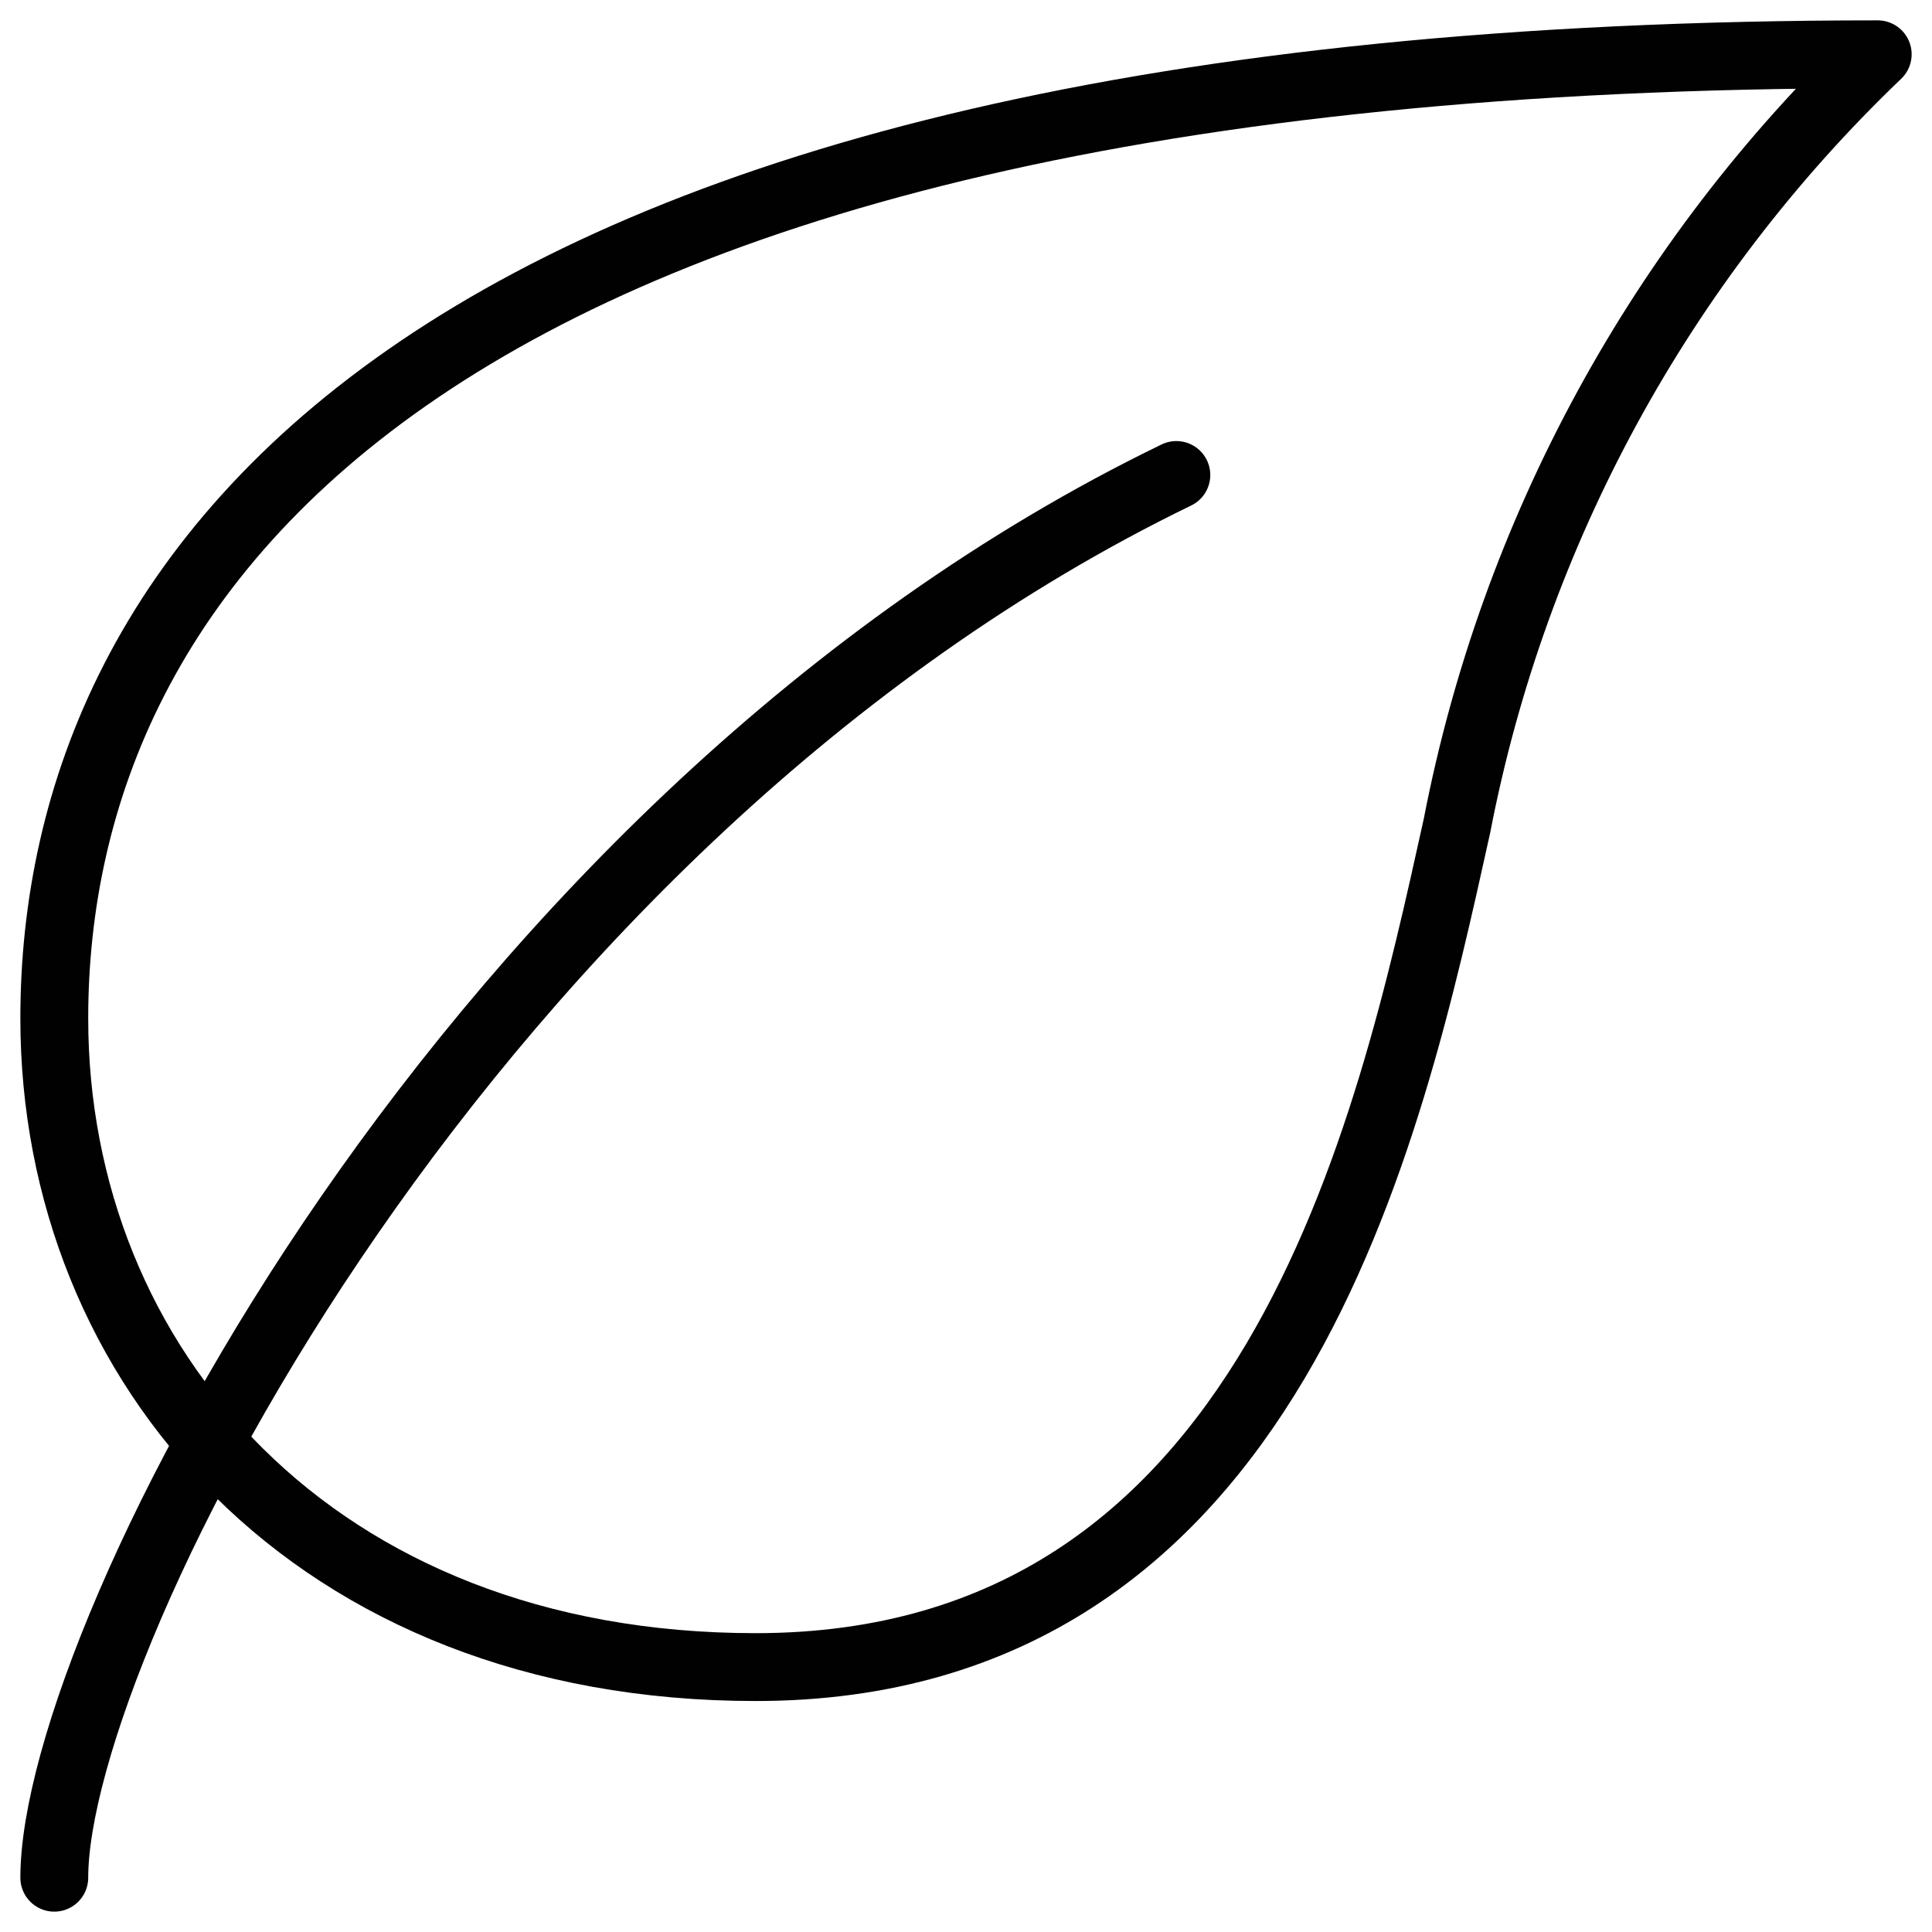
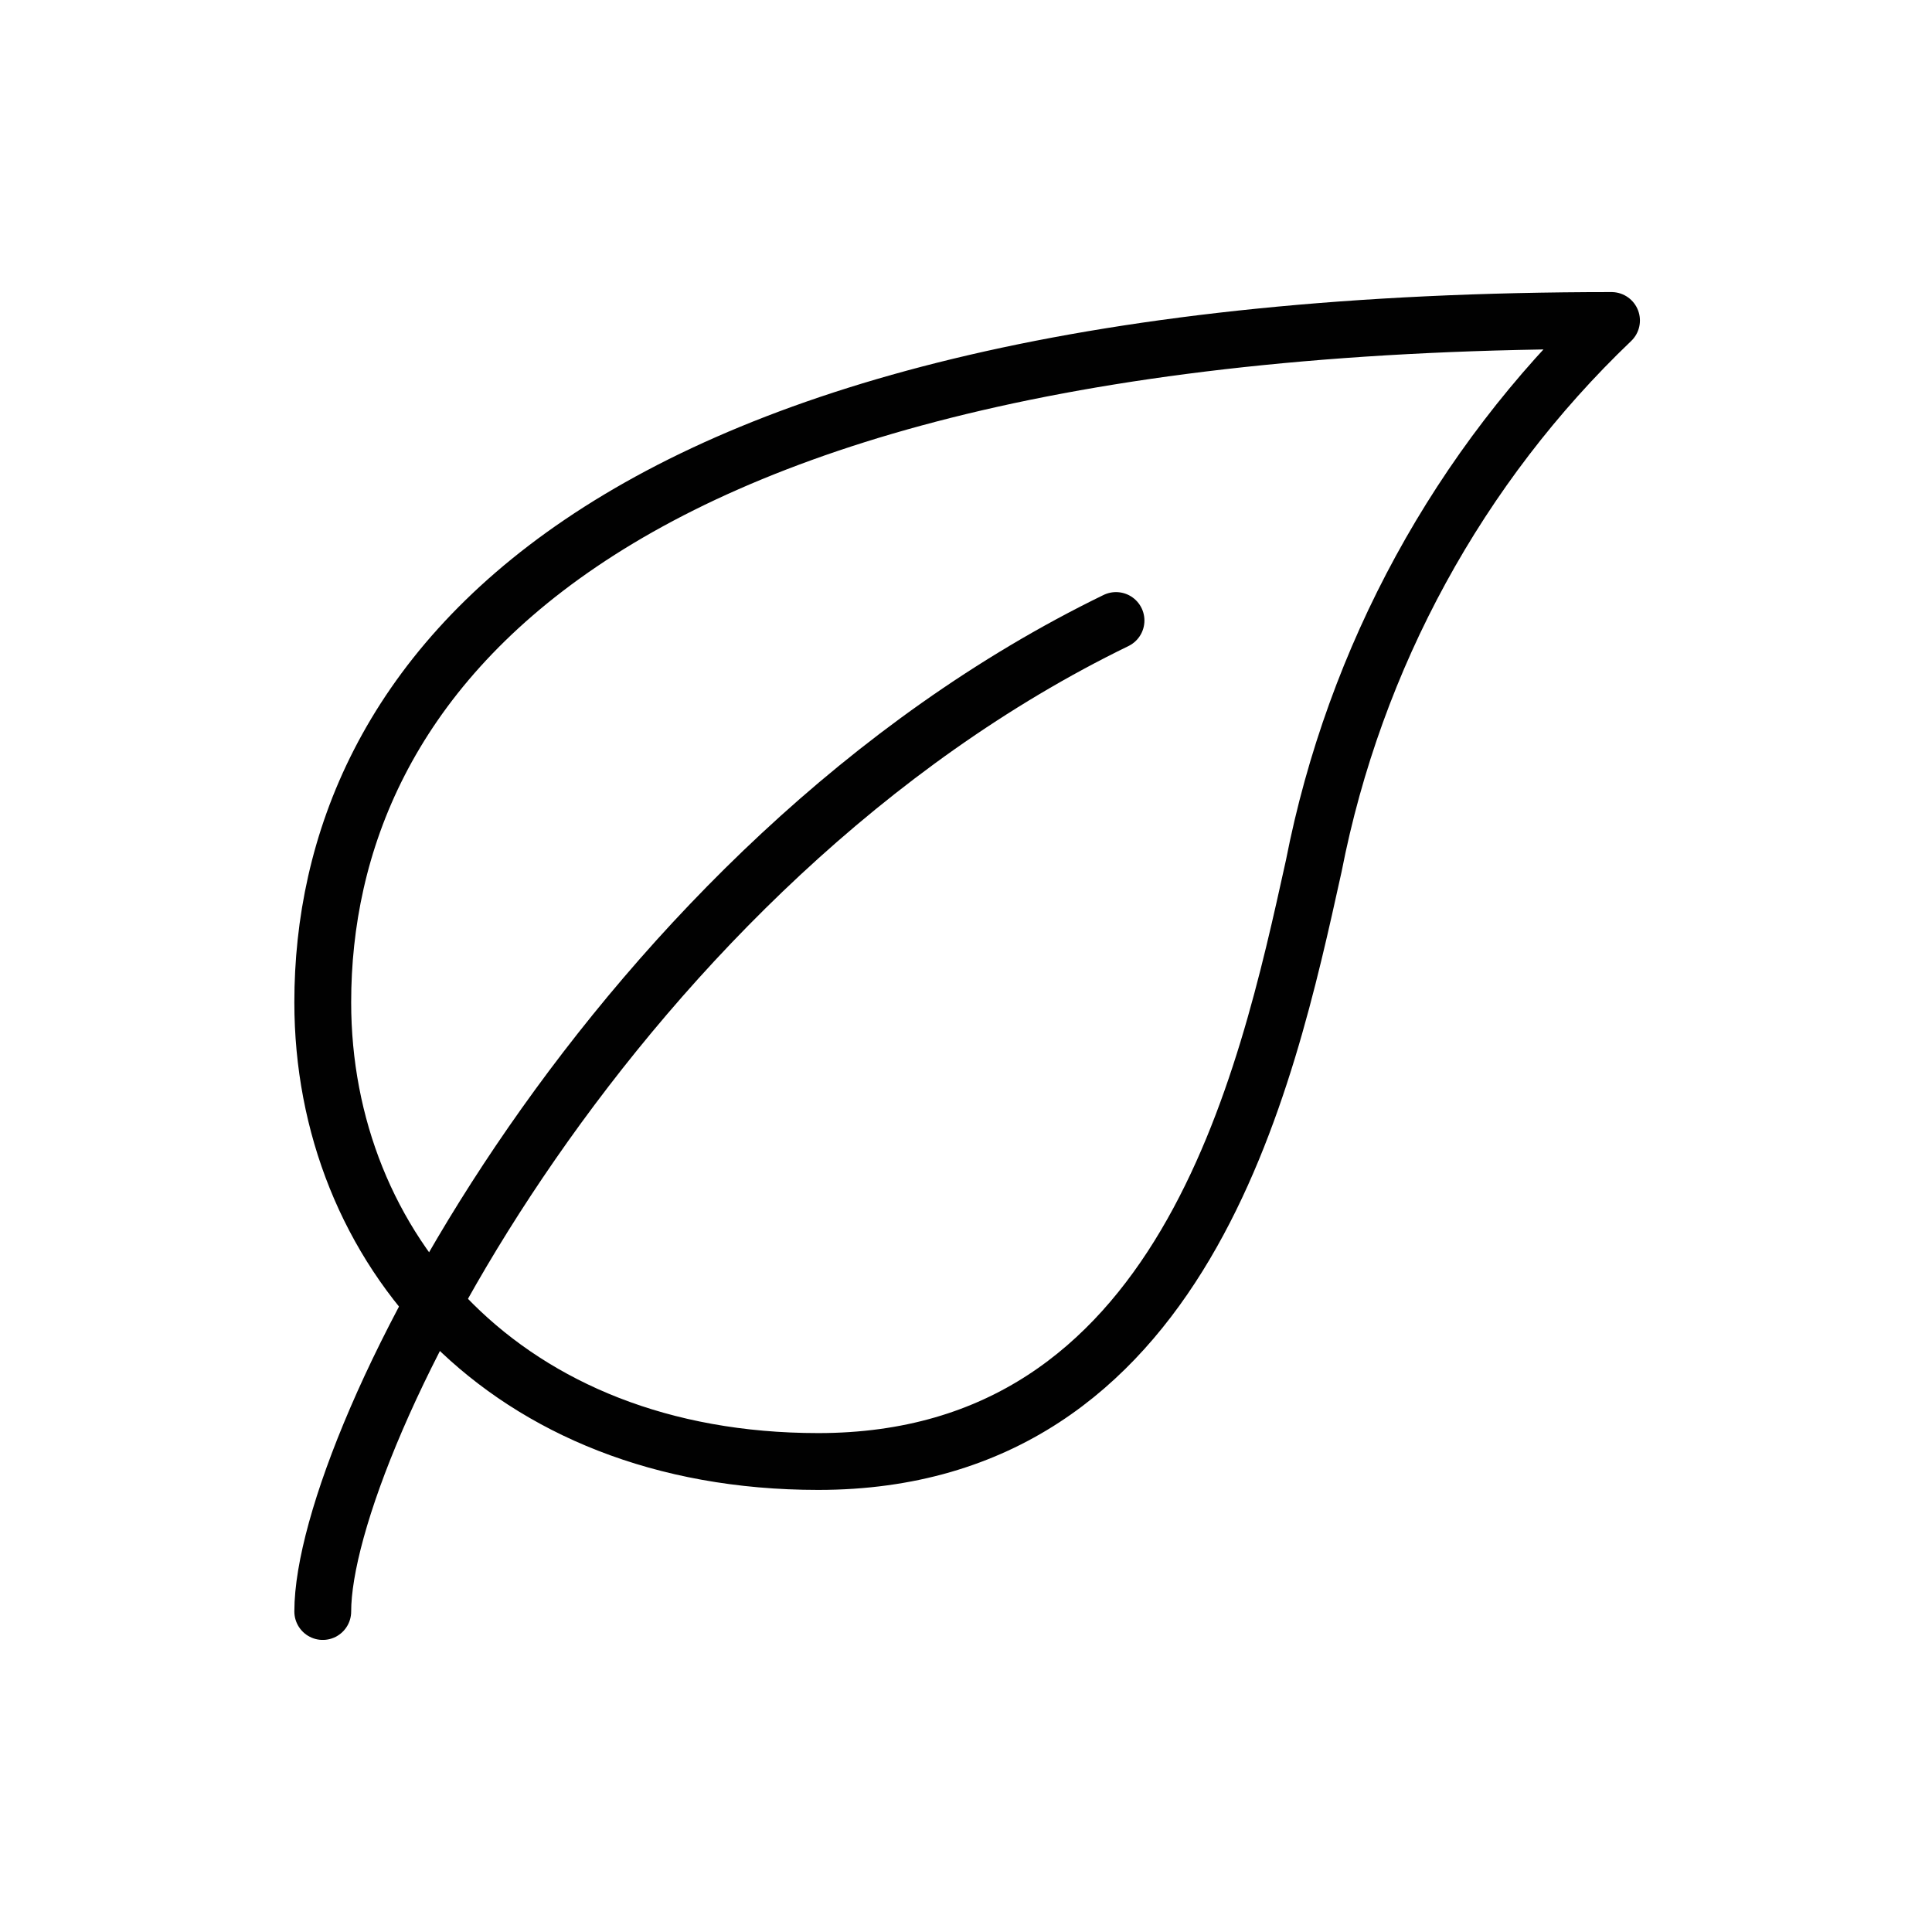
- <svg xmlns="http://www.w3.org/2000/svg" viewBox="0 0 35.59 35.59">
-   <defs>
-     <style>.cls-1{fill:none;stroke:#010101;stroke-linecap:round;stroke-linejoin:round;stroke-width:1.25px;}</style>
-   </defs>
-   <g id="Calque_2" data-name="Calque 2">
-     <g id="Calque_1-2" data-name="Calque 1">
-       <path id="_Tracé_" data-name="&lt;Tracé&gt;" class="cls-1" d="M1,18.76C1,10.55,7.74,1,34.59,1a26.66,26.66,0,0,0-7.75,14.21c-1.25,5.65-3.37,15.5-12.92,15.5C5.78,30.71,1,25.15,1,18.76Z" />
-       <path id="_Tracé_2" data-name="&lt;Tracé&gt;" class="cls-1" d="M1,34.59C1,30.15,8.62,15.08,21.67,8.75" />
+ <svg xmlns="http://www.w3.org/2000/svg" version="1.1" id="Calque_1" x="0px" y="0px" viewBox="0 0 85 85" style="enable-background:new 0 0 85 85;" xml:space="preserve">
+   <style type="text/css">
+ 	.st0{fill:none;stroke:#010101;stroke-width:2.5;stroke-linecap:round;stroke-linejoin:round;}
+ </style>
+   <g id="Calque_2_6_">
+     <g id="Calque_1-2_5_">
+       <path id="_Tracé_" class="st0" d="M14.2,44.1c0-13.9,11.4-30,56.7-30c-6.7,6.4-11.3,14.8-13.1,24c-2.1,9.5-5.7,26.2-21.8,26.2    C22.2,64.3,14.2,54.9,14.2,44.1z" />
+       <path id="_Tracé_2" class="st0" d="M14.2,70.9c0-7.5,12.9-32.9,34.9-43.6" />
    </g>
  </g>
</svg>
